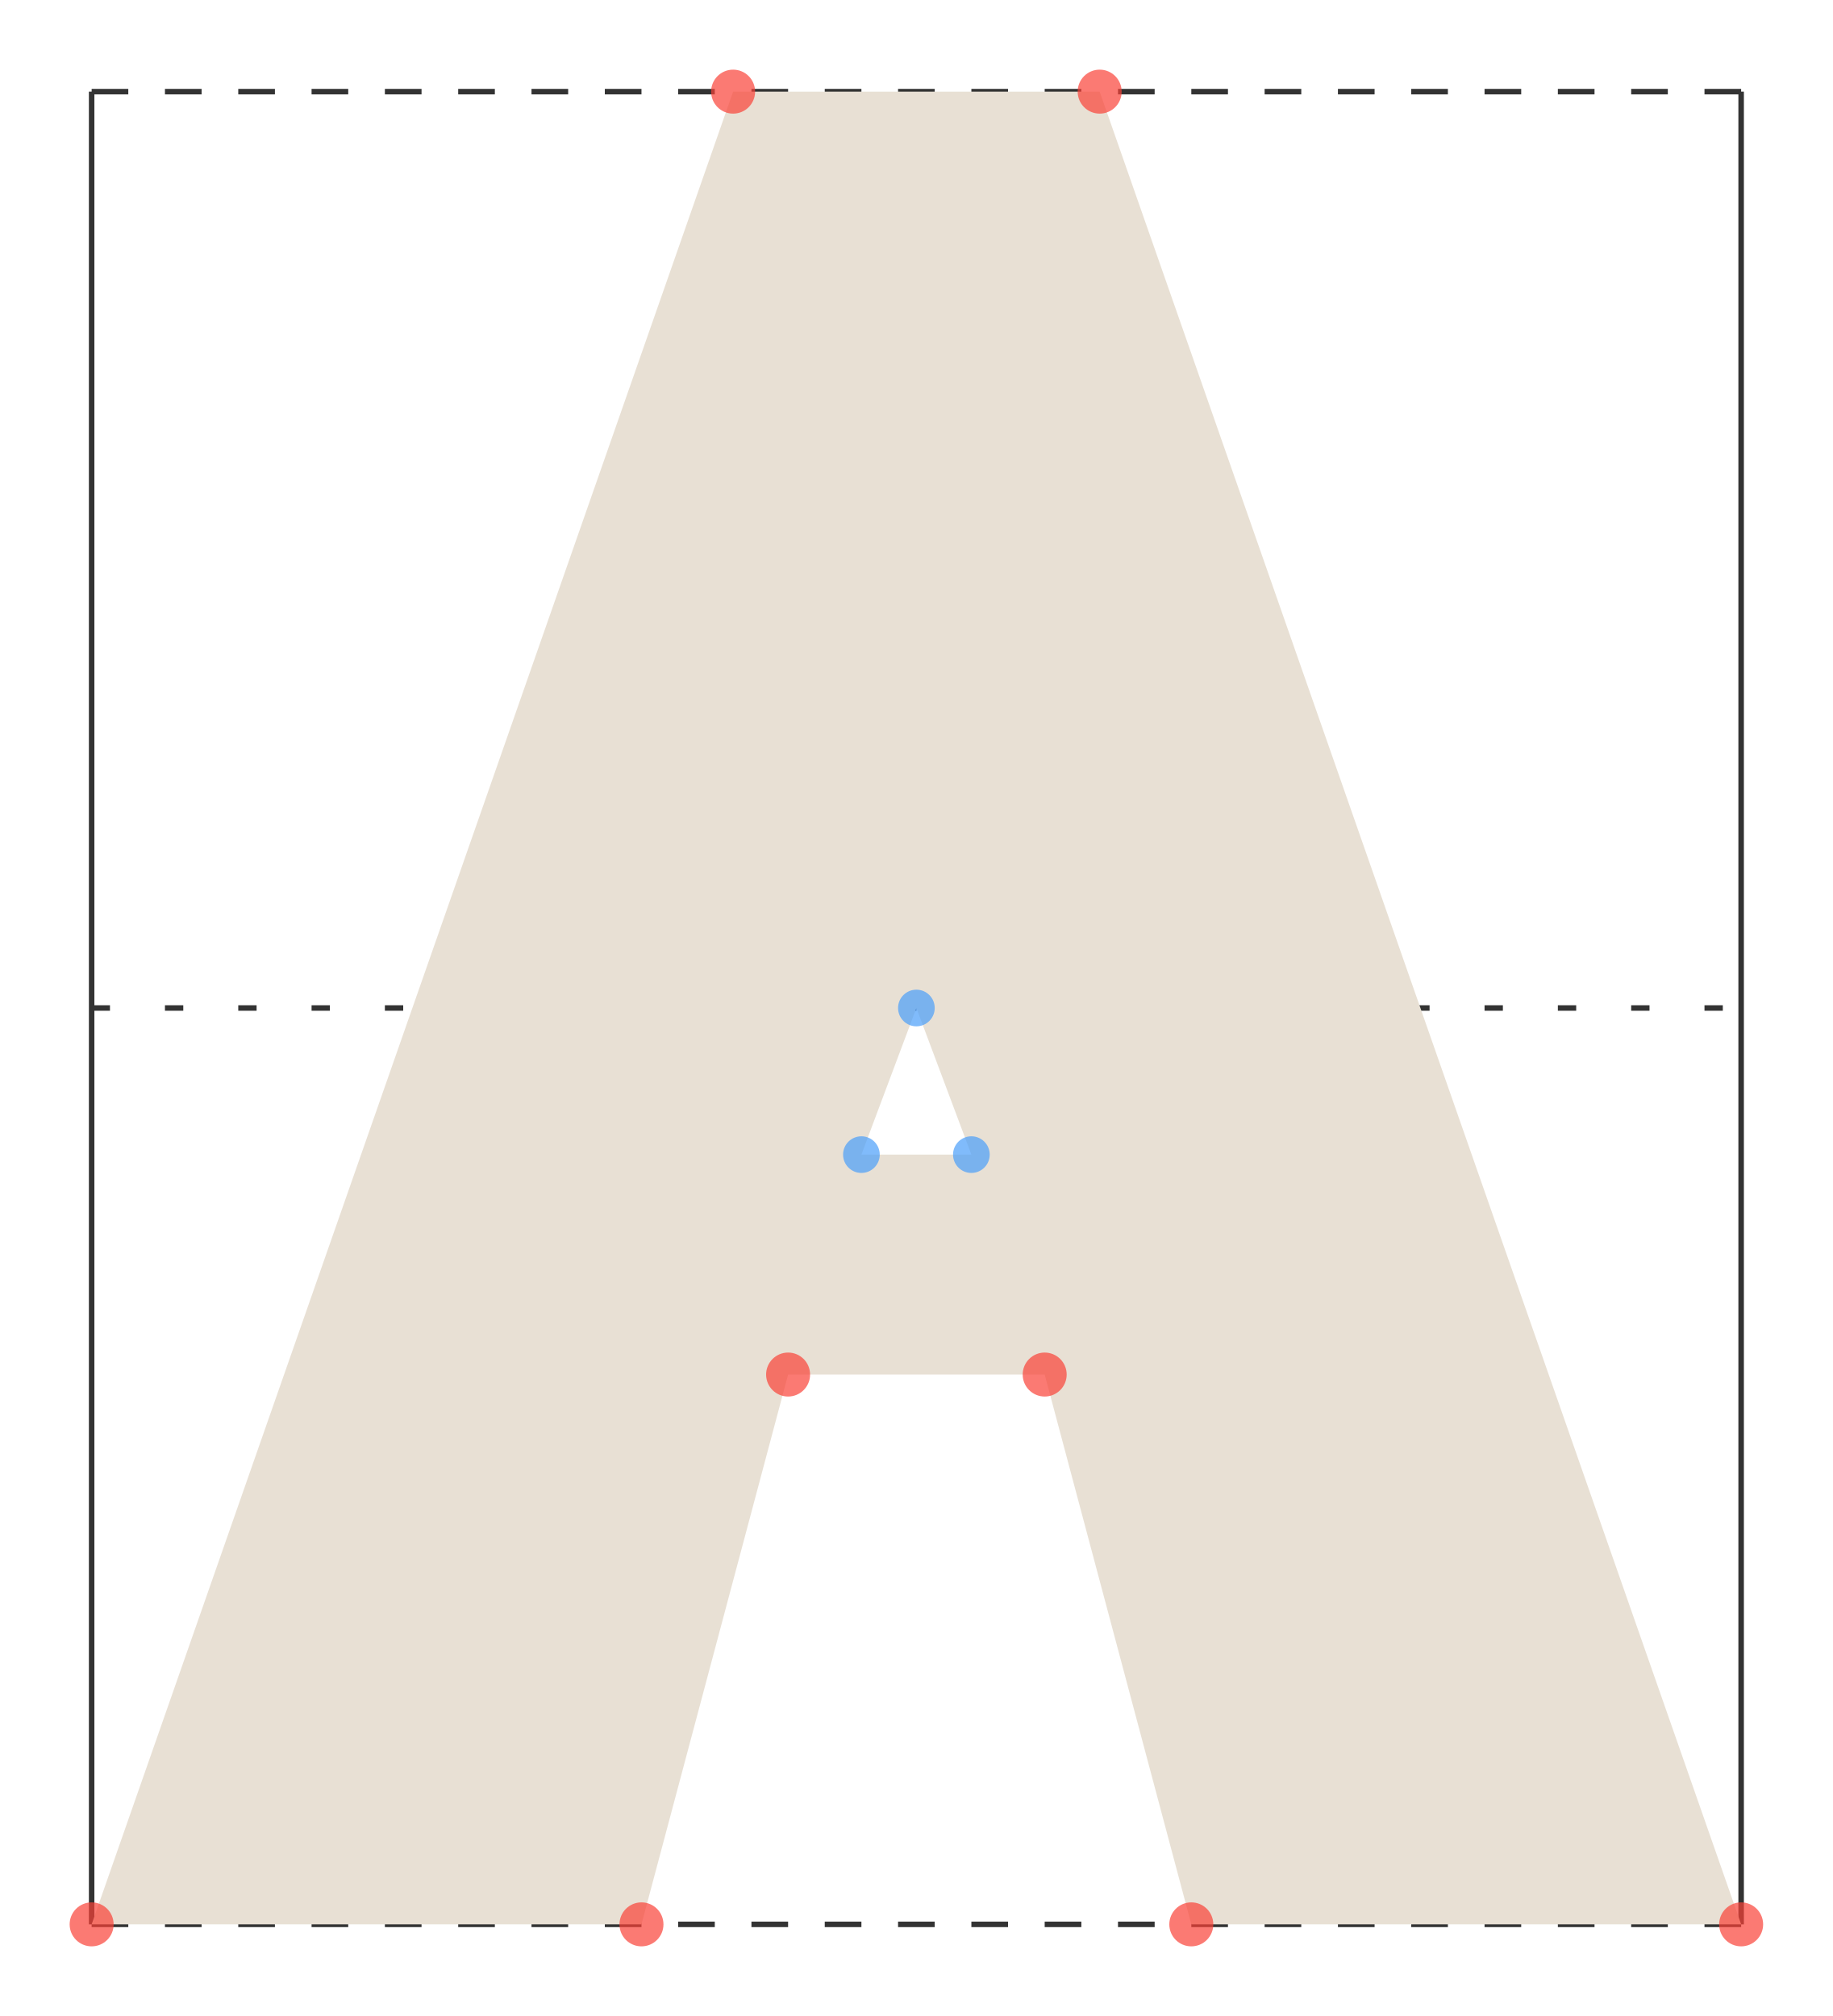
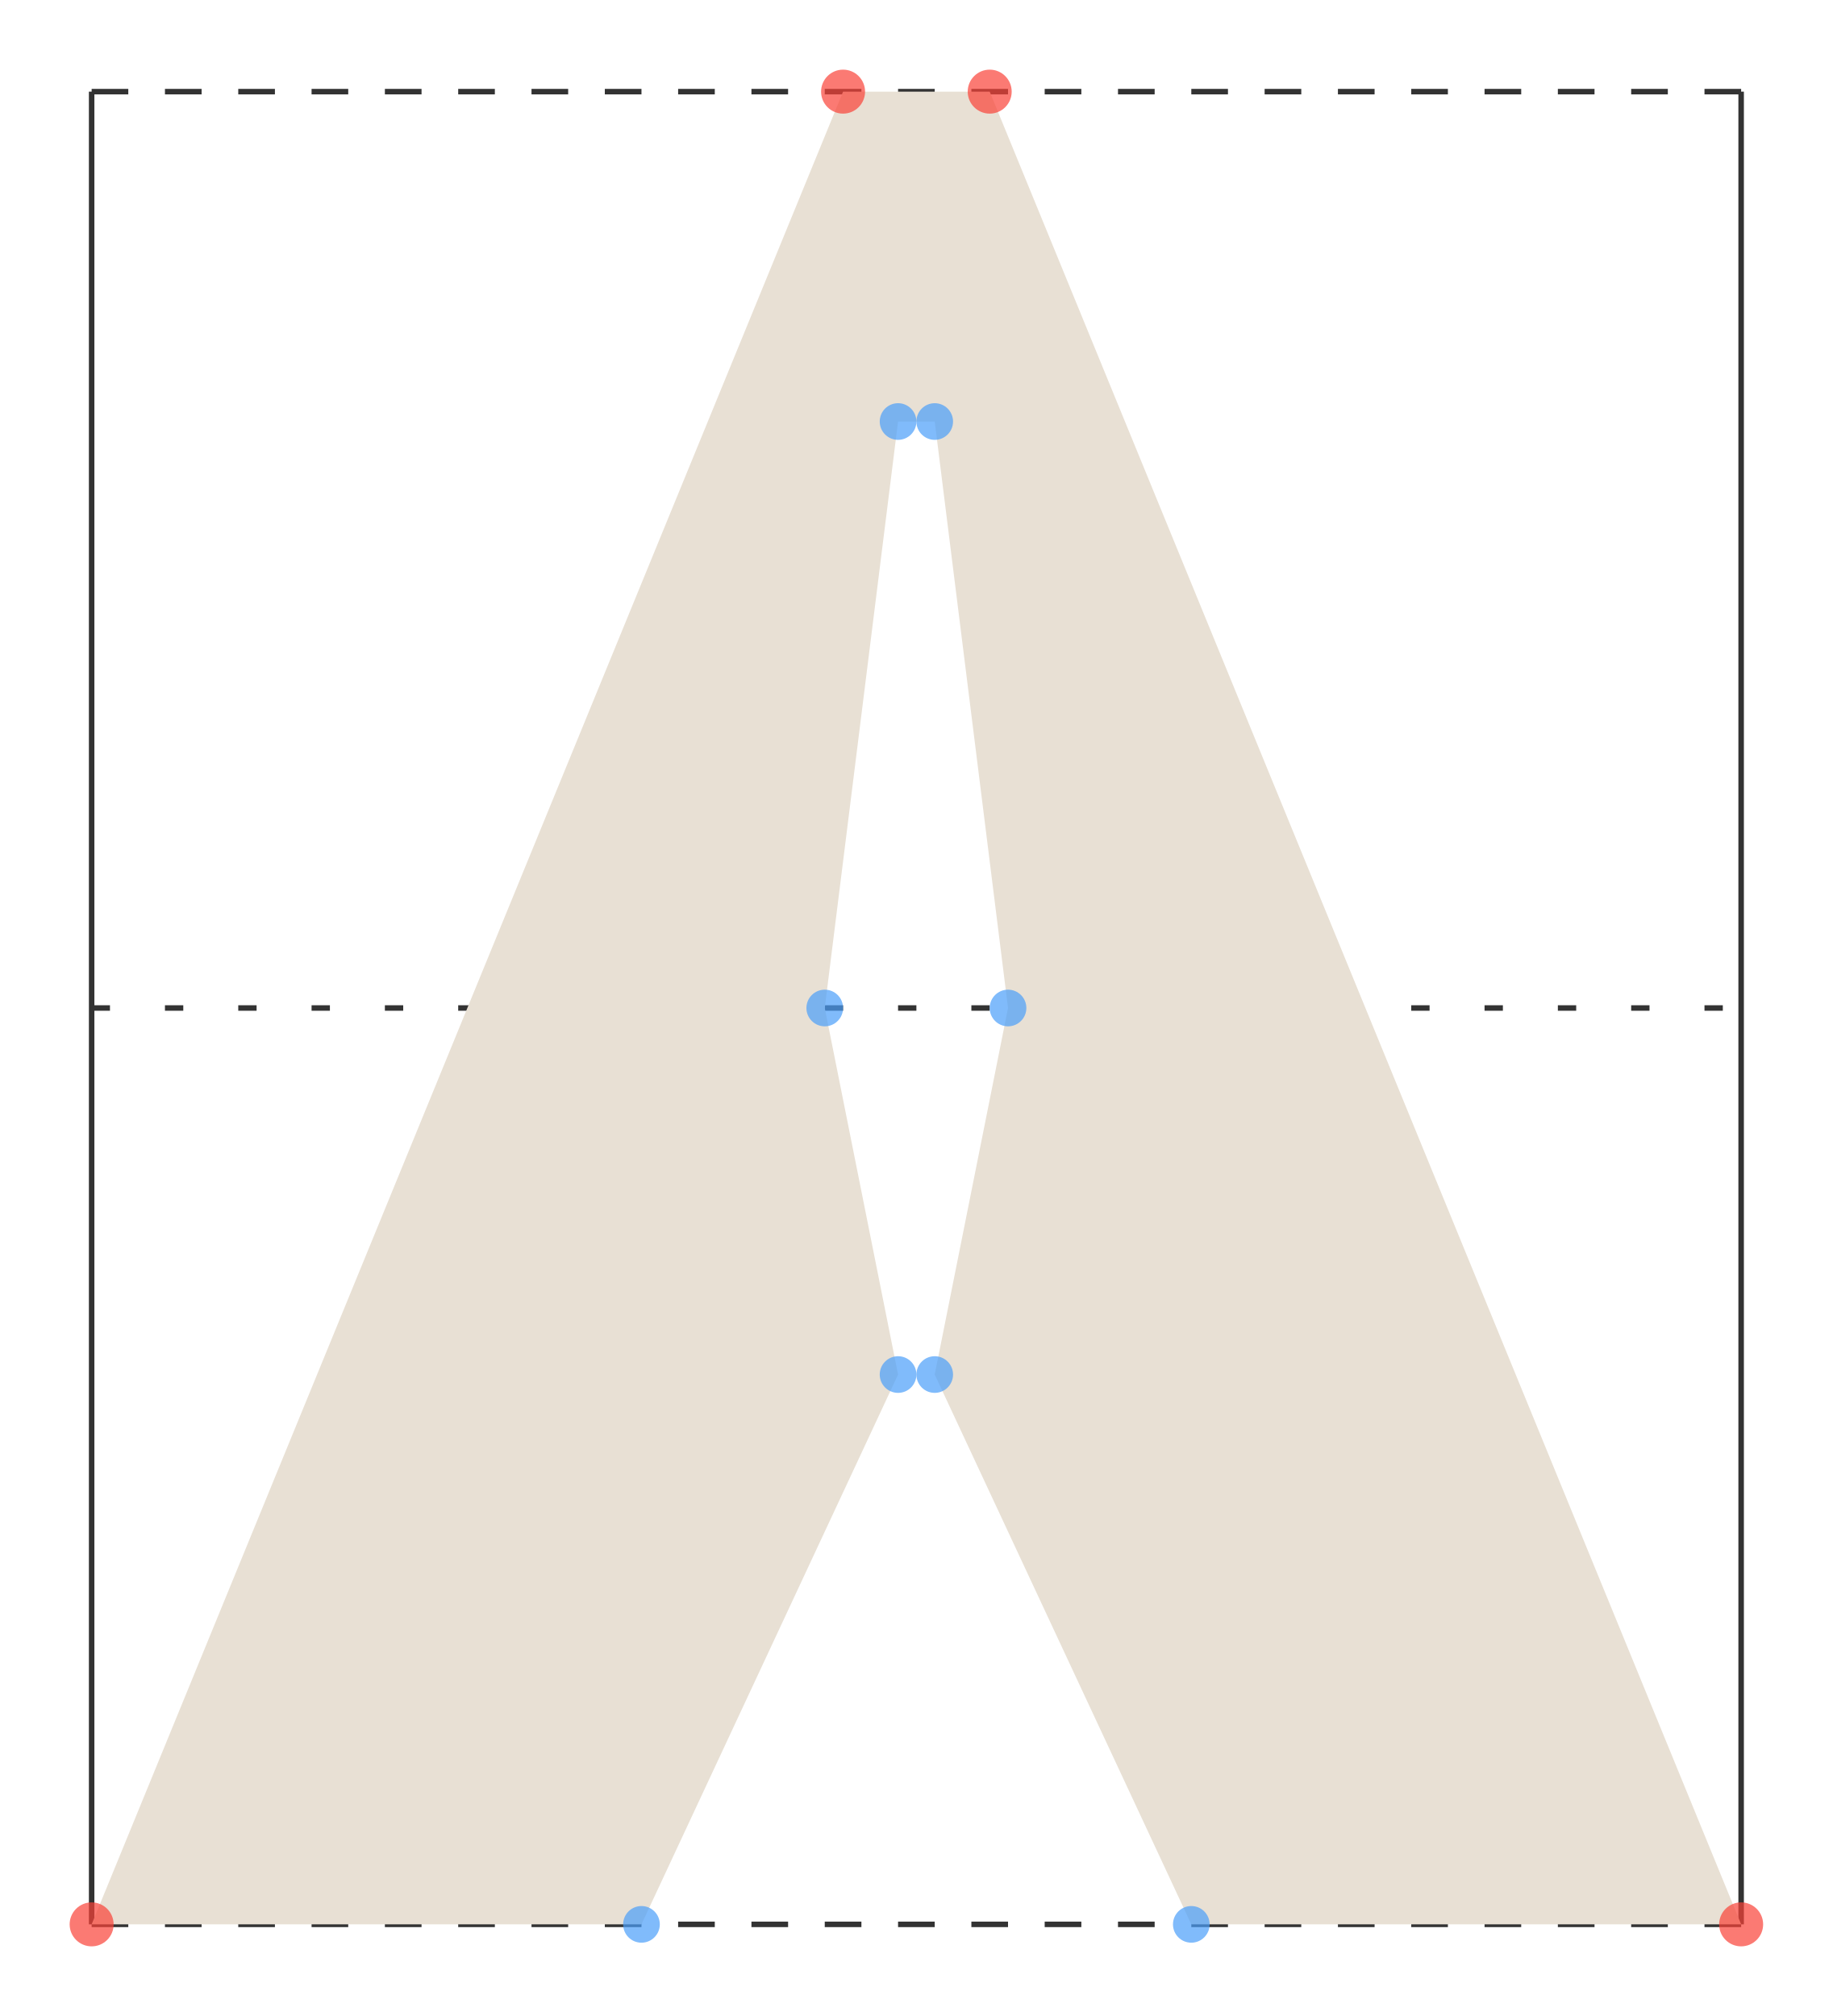
<svg xmlns="http://www.w3.org/2000/svg" viewBox="-5 -5 100 110">
  <line x1="0" y1="0" x2="90" y2="0" stroke="#333" stroke-width="0.3" stroke-dasharray="2,2" />
  <line x1="0" y1="100" x2="90" y2="100" stroke="#333" stroke-width="0.3" stroke-dasharray="2,2" />
  <line x1="0" y1="50.0" x2="90" y2="50.0" stroke="#333" stroke-width="0.3" stroke-dasharray="1,3" />
  <line x1="0" y1="0" x2="0" y2="100" stroke="#333" stroke-width="0.3" />
  <line x1="90" y1="0" x2="90" y2="100" stroke="#333" stroke-width="0.3" />
-   <path d="M 0.0 100.0 L 35.0 0.0 L 55.0 0.0 L 90.0 100.0 L 60.0 100.0 L 52.0 70.0 L 38.0 70.0 L 30.0 100.0 Z M 42.0 58.0 L 48.0 58.0 L 45.0 50.0 Z" fill="#e8e0d4" fill-rule="evenodd" stroke="none" />
+   <path d="M 0.0 100.0 L 41.0 0.0 L 49.0 0.0 L 90.0 100.0 Z M 44.0 18.0 L 46.0 18.0 L 50.0 50.0 L 46.0 70.0 L 60.0 100.0 L 30.0 100.0 L 44.0 70.0 L 40.0 50.0 Z" fill="#e8e0d4" fill-rule="evenodd" stroke="none" />
  <circle cx="0.0" cy="100.0" r="1.2" fill="#f94238" opacity="0.7" />
-   <circle cx="35.0" cy="0.0" r="1.2" fill="#f94238" opacity="0.7" />
-   <circle cx="55.0" cy="0.0" r="1.2" fill="#f94238" opacity="0.7" />
+   <circle cx="41.0" cy="0.0" r="1.2" fill="#f94238" opacity="0.7" />
+   <circle cx="49.0" cy="0.0" r="1.2" fill="#f94238" opacity="0.7" />
  <circle cx="90.0" cy="100.0" r="1.2" fill="#f94238" opacity="0.7" />
-   <circle cx="60.0" cy="100.0" r="1.2" fill="#f94238" opacity="0.7" />
-   <circle cx="52.0" cy="70.0" r="1.2" fill="#f94238" opacity="0.7" />
-   <circle cx="38.0" cy="70.0" r="1.2" fill="#f94238" opacity="0.7" />
-   <circle cx="30.0" cy="100.0" r="1.2" fill="#f94238" opacity="0.7" />
-   <circle cx="42.0" cy="58.0" r="1.0" fill="#4a9ef9" opacity="0.7" />
-   <circle cx="48.0" cy="58.0" r="1.0" fill="#4a9ef9" opacity="0.7" />
-   <circle cx="45.0" cy="50.0" r="1.0" fill="#4a9ef9" opacity="0.7" />
+   <circle cx="44.0" cy="18.0" r="1.0" fill="#4a9ef9" opacity="0.7" />
+   <circle cx="46.0" cy="18.0" r="1.0" fill="#4a9ef9" opacity="0.7" />
+   <circle cx="50.0" cy="50.0" r="1.0" fill="#4a9ef9" opacity="0.7" />
+   <circle cx="46.0" cy="70.0" r="1.0" fill="#4a9ef9" opacity="0.7" />
+   <circle cx="60.0" cy="100.0" r="1.0" fill="#4a9ef9" opacity="0.7" />
+   <circle cx="30.0" cy="100.0" r="1.0" fill="#4a9ef9" opacity="0.7" />
+   <circle cx="44.0" cy="70.0" r="1.0" fill="#4a9ef9" opacity="0.7" />
+   <circle cx="40.0" cy="50.0" r="1.0" fill="#4a9ef9" opacity="0.7" />
</svg>
